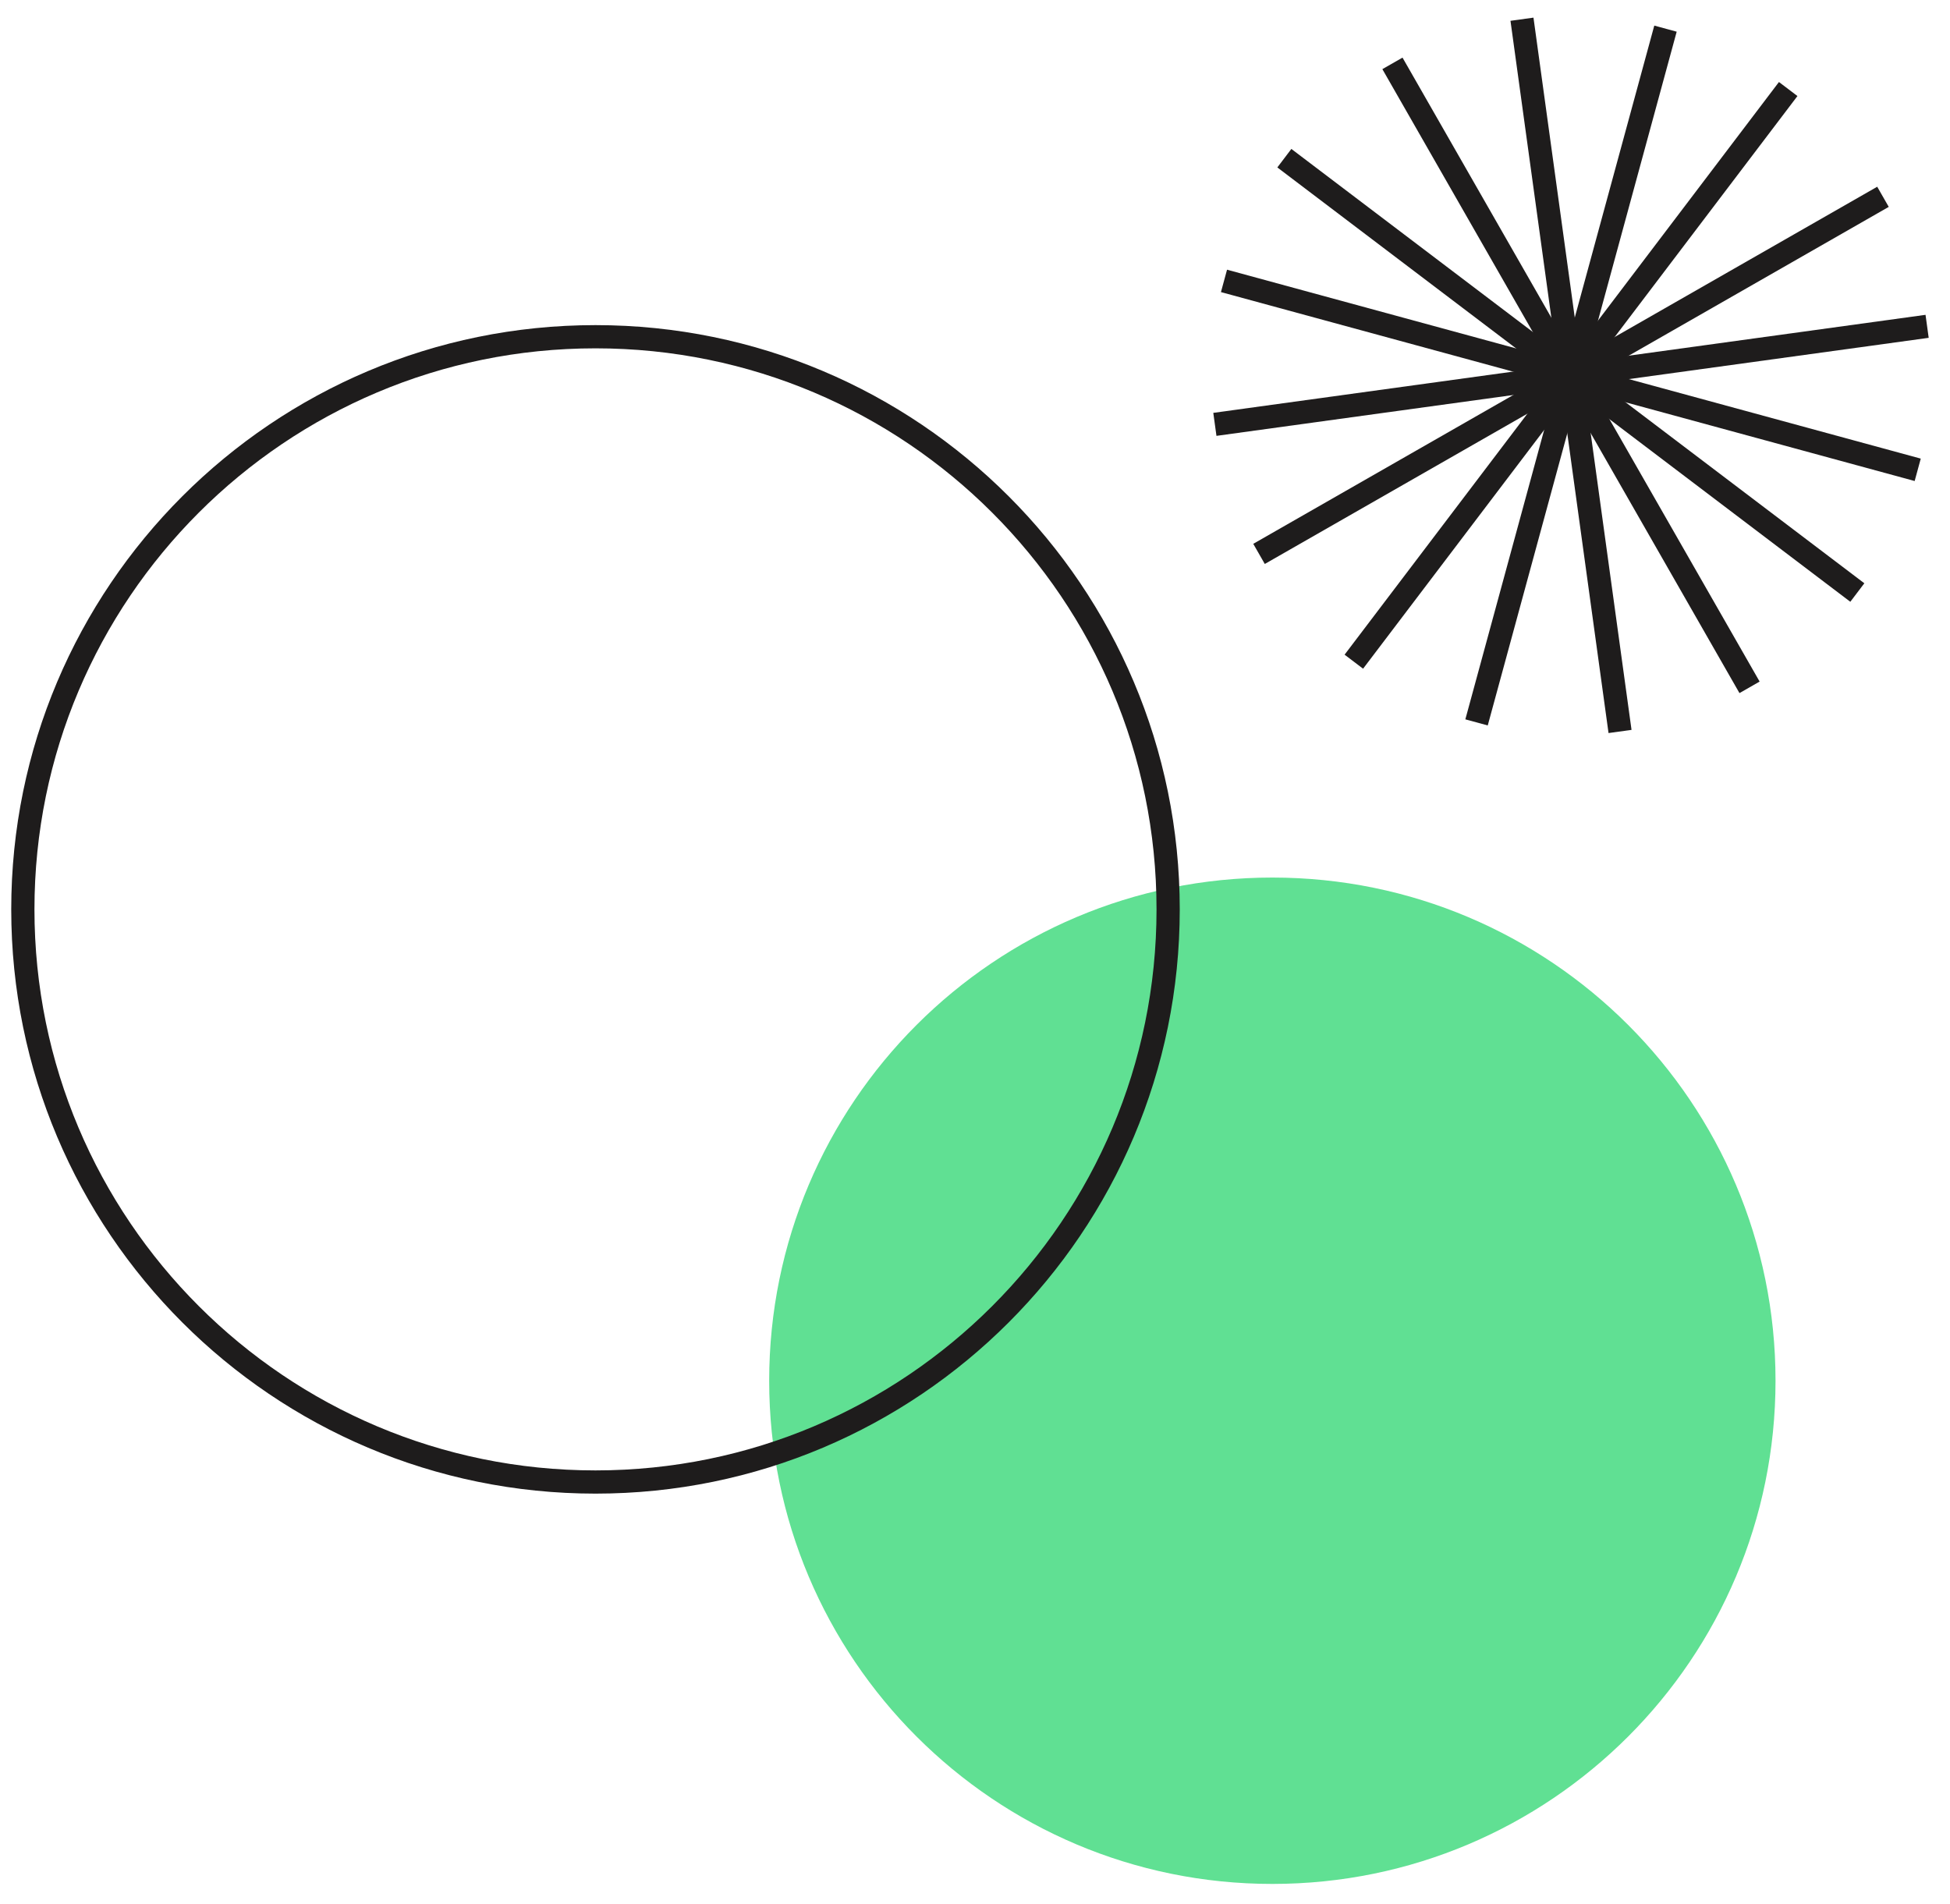
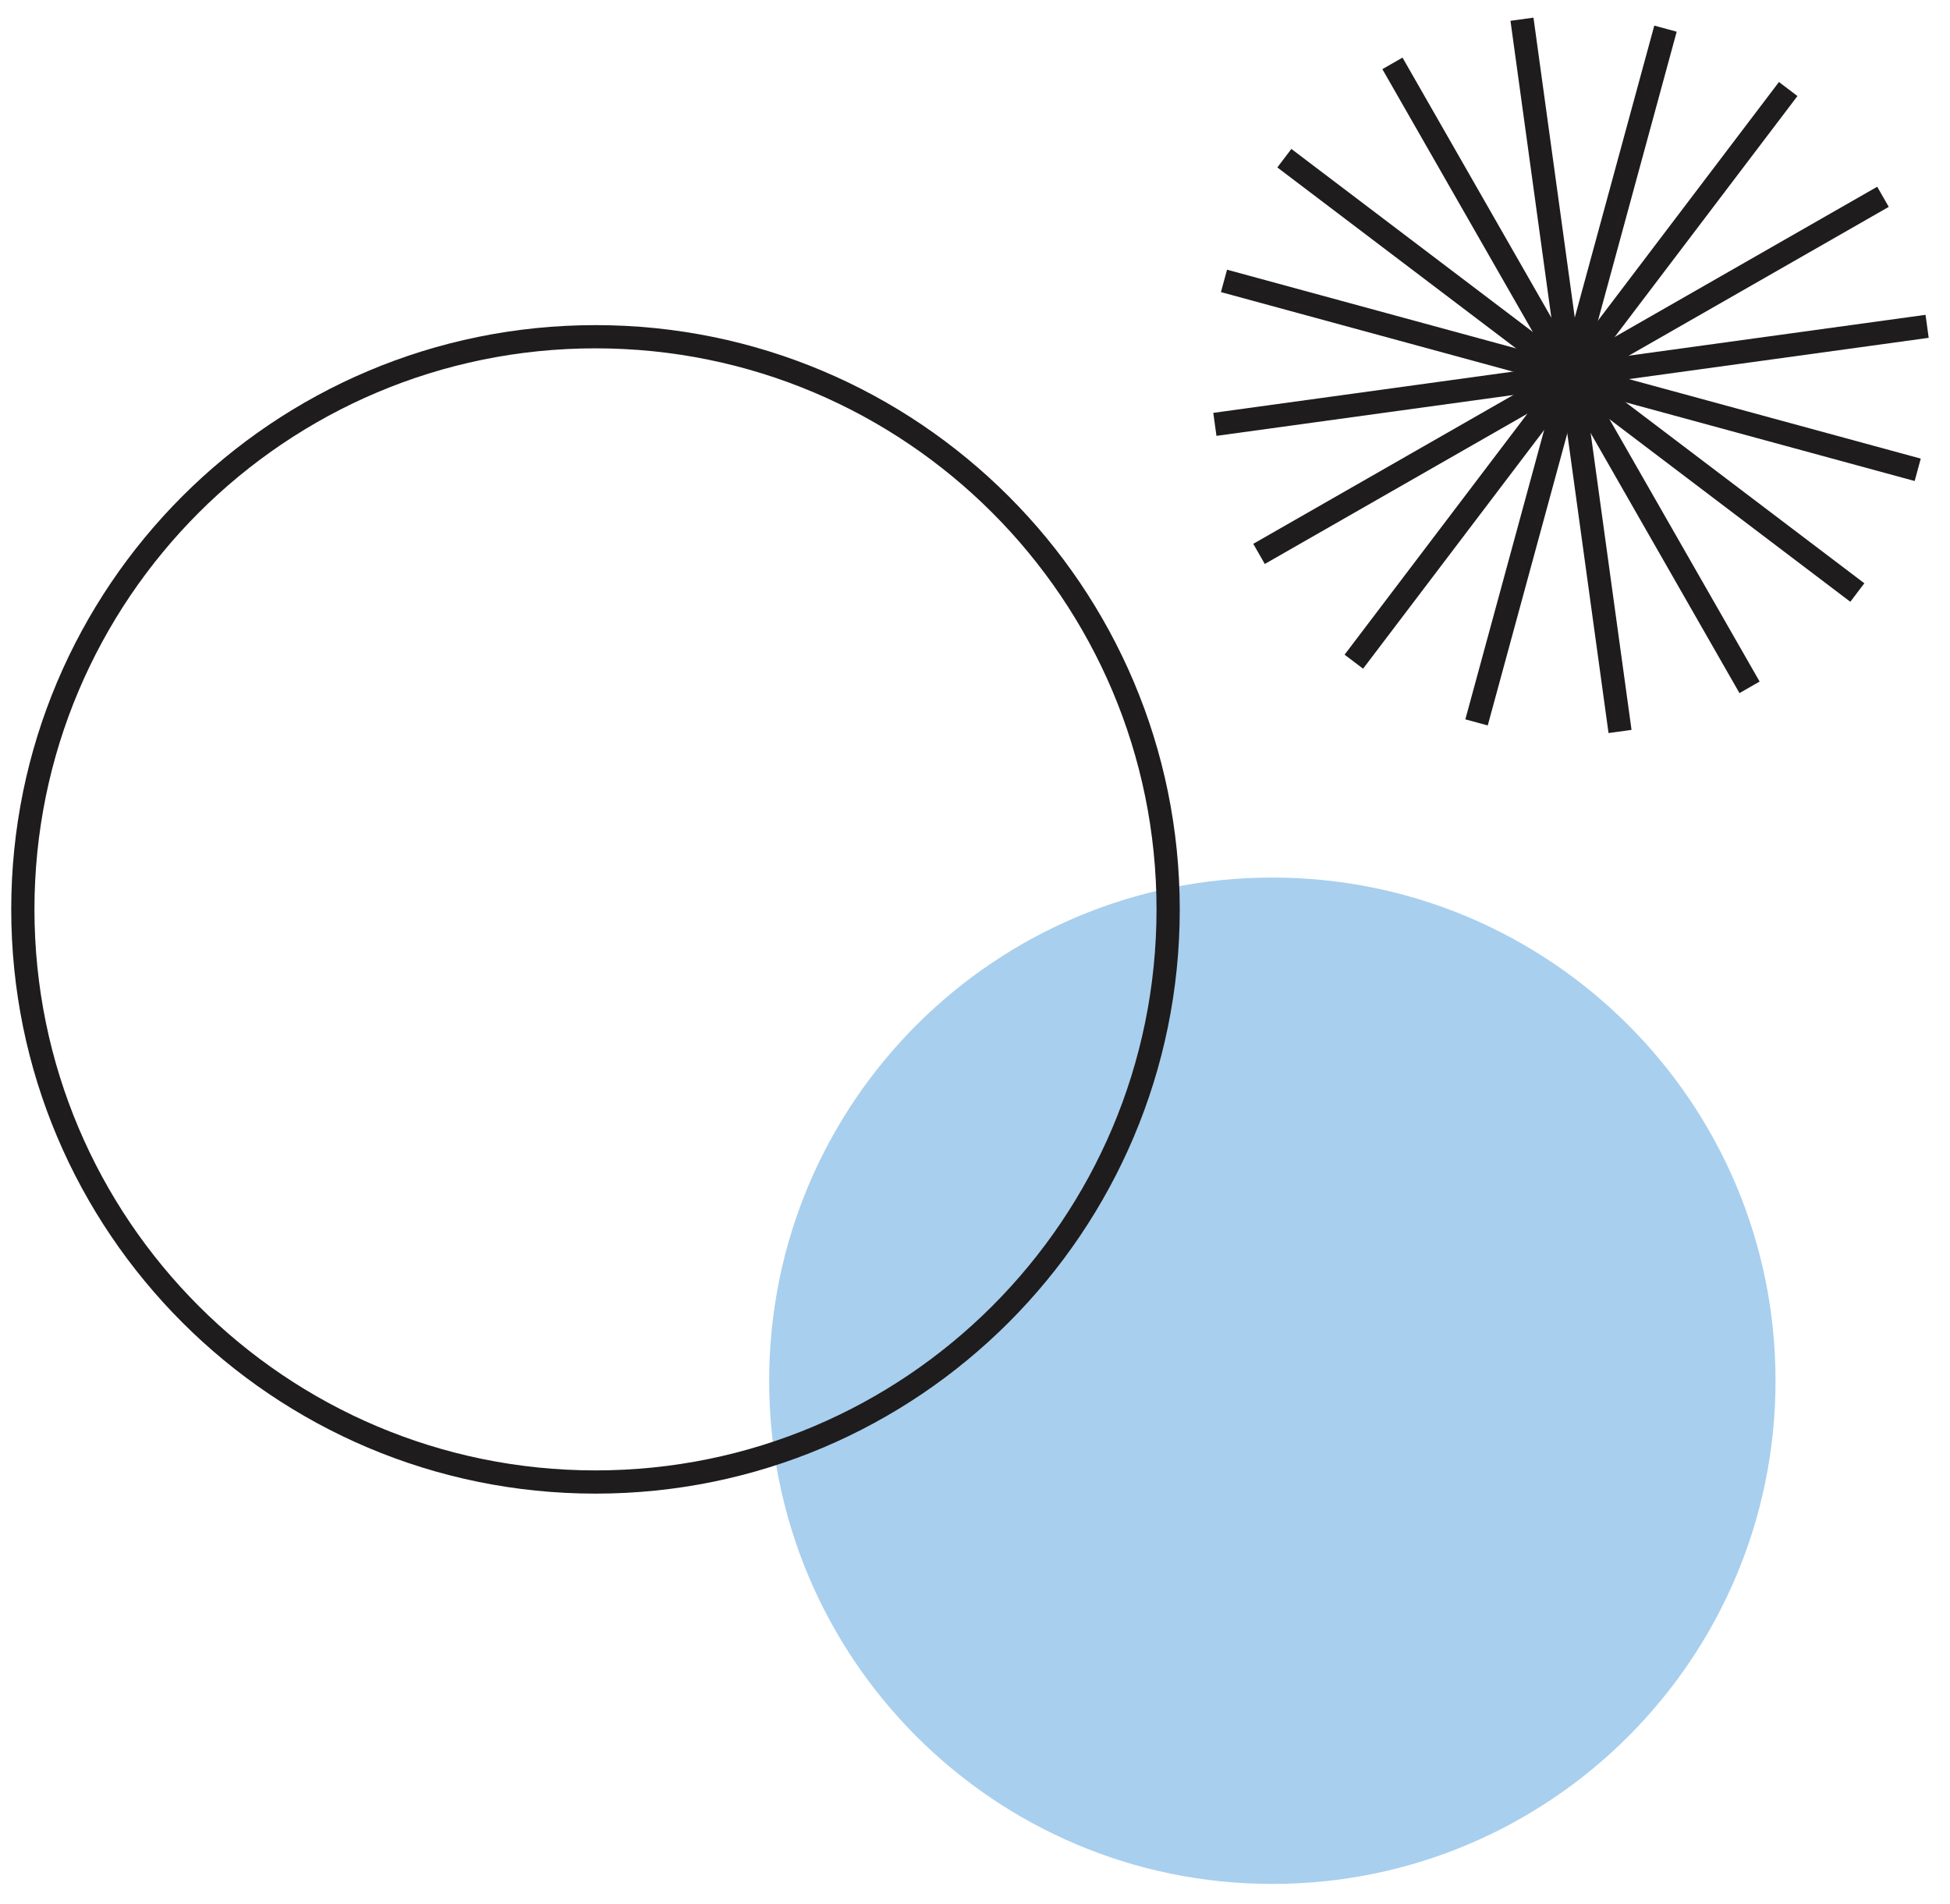
<svg xmlns="http://www.w3.org/2000/svg" width="84" height="82" viewBox="0 0 84 82" fill="none">
-   <path d="M54.809 81.153C66.78 81.153 76.484 71.448 76.484 59.477C76.484 47.507 66.78 37.802 54.809 37.802C42.838 37.802 33.134 47.507 33.134 59.477C33.134 71.448 42.838 81.153 54.809 81.153Z" fill="#60E093" />
+   <path d="M54.809 81.153C66.78 81.153 76.484 71.448 76.484 59.477C76.484 47.507 66.78 37.802 54.809 37.802C42.838 37.802 33.134 47.507 33.134 59.477C33.134 71.448 42.838 81.153 54.809 81.153Z" fill="#A8CFEE" />
  <path d="M65.562 0.828L69.786 31.509" stroke="#1E1C1C" stroke-miterlimit="10" />
  <path d="M52.333 18.28L83.014 14.057" stroke="#1E1C1C" stroke-miterlimit="10" />
  <path d="M55.326 6.814L80.008 25.524" stroke="#1E1C1C" stroke-miterlimit="10" />
  <path d="M58.319 28.503L77.03 3.835" stroke="#1E1C1C" stroke-miterlimit="10" />
  <path d="M71.744 1.234L63.605 31.118" stroke="#1E1C1C" stroke-miterlimit="10" />
  <path d="M52.726 12.1L82.609 20.238" stroke="#1E1C1C" stroke-miterlimit="10" />
  <path d="M59.982 2.73L75.365 29.608" stroke="#1E1C1C" stroke-miterlimit="10" />
  <path d="M54.235 23.86L81.113 8.478" stroke="#1E1C1C" stroke-miterlimit="10" />
  <path d="M25.652 63.84C39.276 63.84 50.32 52.796 50.32 39.172C50.32 25.549 39.276 14.505 25.652 14.505C12.028 14.505 0.984 25.549 0.984 39.172C0.984 52.796 12.028 63.84 25.652 63.84Z" stroke="#1E1C1C" stroke-miterlimit="10" />
</svg>
